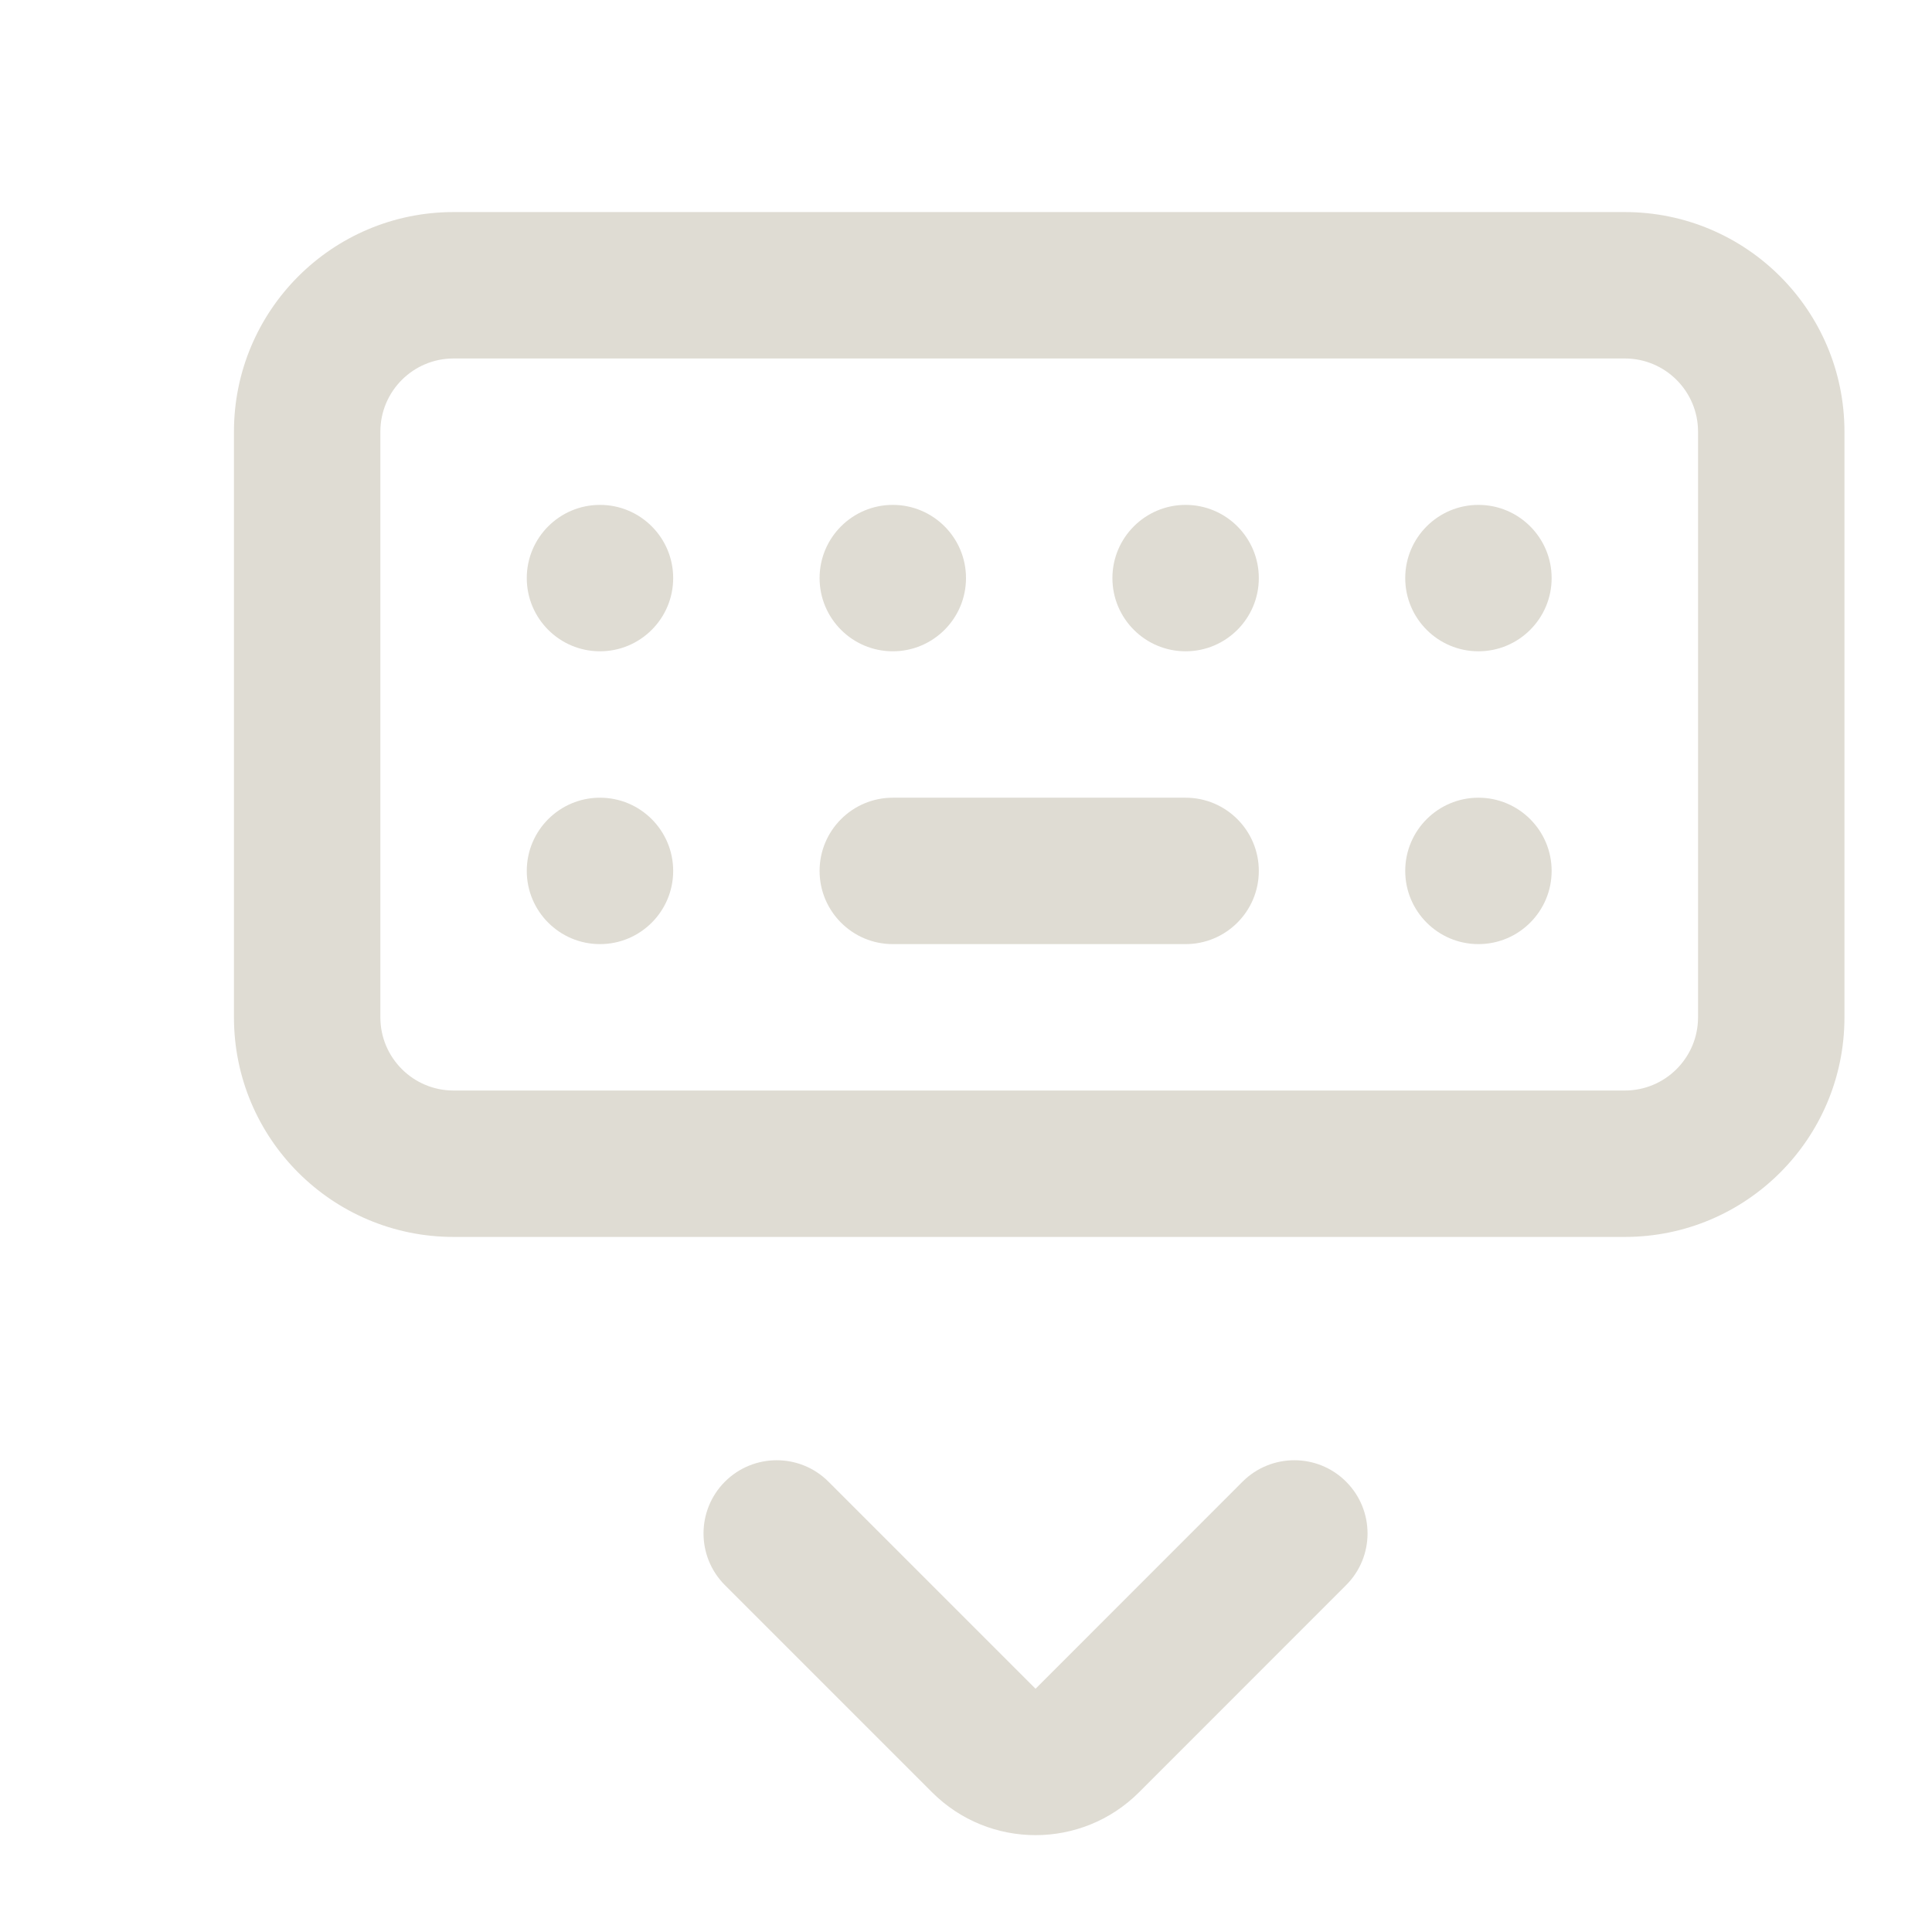
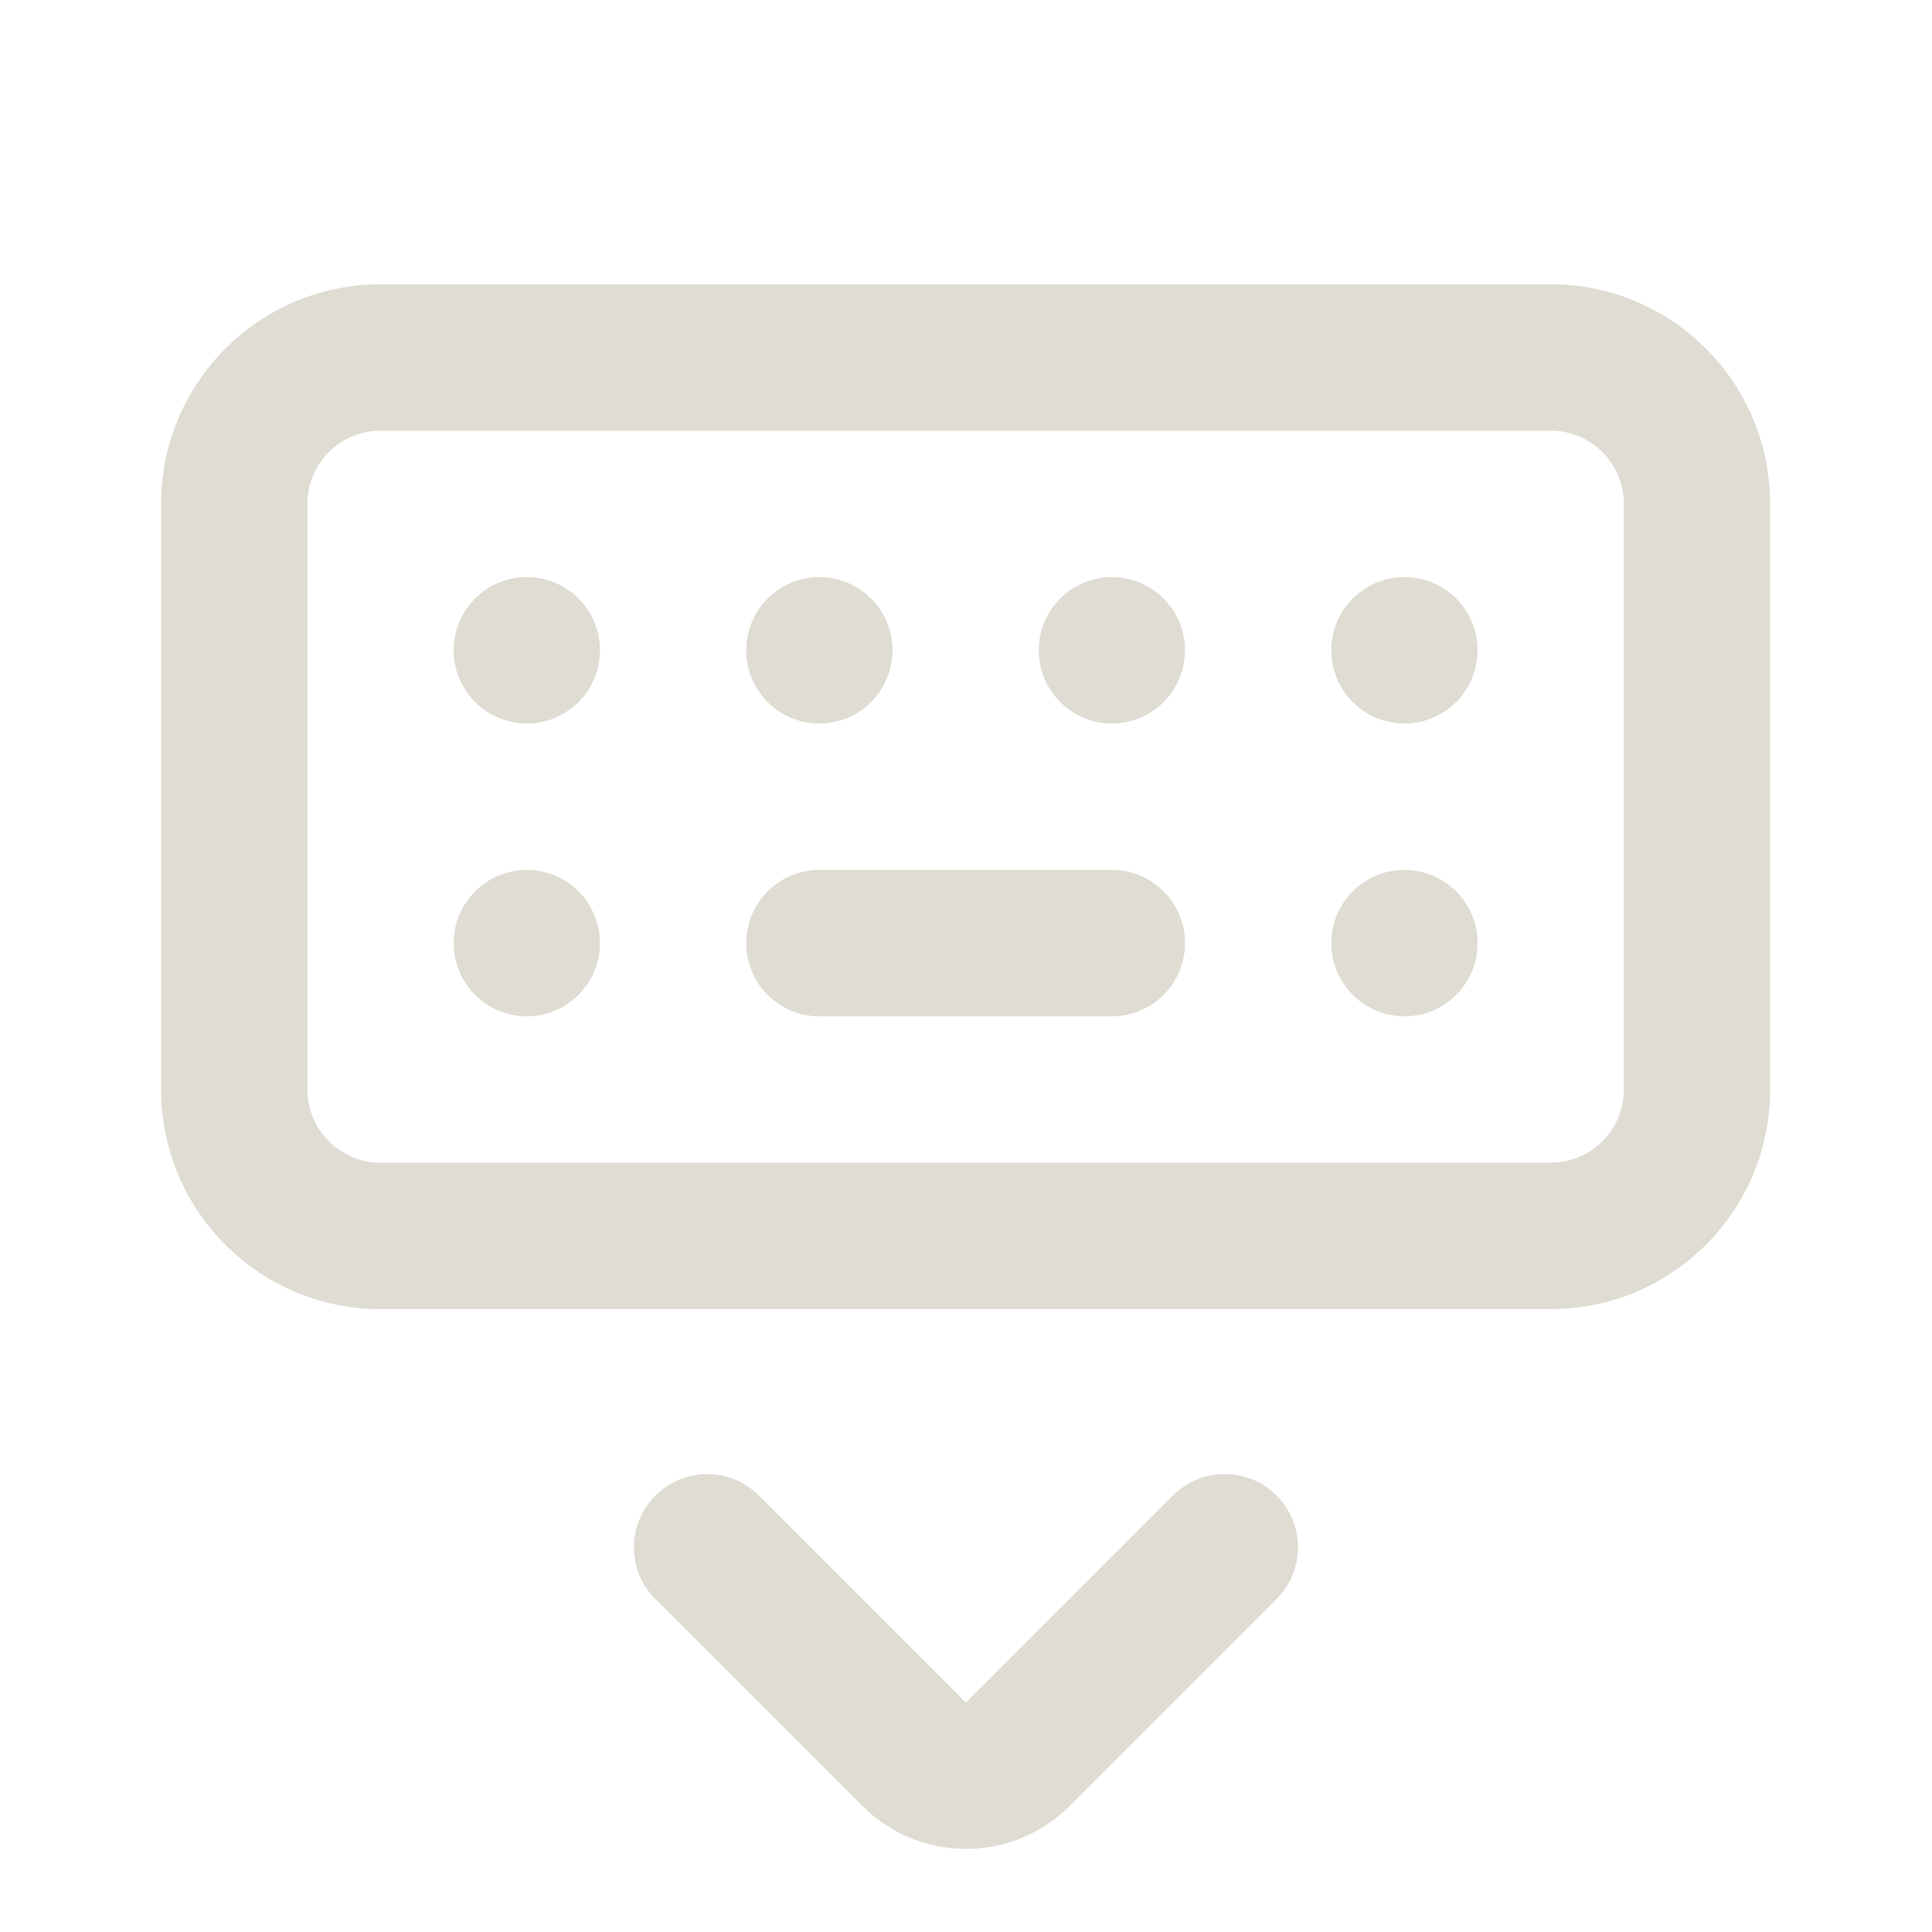
- <svg xmlns="http://www.w3.org/2000/svg" version="1.0" viewBox="0 0 512 512">
-   <g transform="translate(42.6 36.8) scale(19.4)">
-     <path d="M5 6C5 5.448 5.448 5 6 5C6.552 5 7 5.448 7 6C7 6.552 6.552 7 6 7C5.448 7 5 6.552 5 6Z" fill="#dfdcd3" />
-     <path d="M5 10C5 9.448 5.448 9 6 9C6.552 9 7 9.448 7 10C7 10.552 6.552 11 6 11C5.448 11 5 10.552 5 10Z" fill="#dfdcd3" />
-     <path d="M10 9C9.448 9 9 9.448 9 10C9 10.552 9.448 11 10 11H14C14.552 11 15 10.552 15 10C15 9.448 14.552 9 14 9H10Z" fill="#dfdcd3" />
-     <path d="M17 10C17 9.448 17.448 9 18 9C18.552 9 19 9.448 19 10C19 10.552 18.552 11 18 11C17.448 11 17 10.552 17 10Z" fill="#dfdcd3" />
-     <path d="M9 6C9 5.448 9.448 5 10 5C10.552 5 11 5.448 11 6C11 6.552 10.552 7 10 7C9.448 7 9 6.552 9 6Z" fill="#dfdcd3" />
-     <path d="M13 6C13 5.448 13.448 5 14 5C14.552 5 15 5.448 15 6C15 6.552 14.552 7 14 7C13.448 7 13 6.552 13 6Z" fill="#dfdcd3" />
-     <path d="M17 6C17 5.448 17.448 5 18 5C18.552 5 19 5.448 19 6C19 6.552 18.552 7 18 7C17.448 7 17 6.552 17 6Z" fill="#dfdcd3" />
-     <path fill-rule="evenodd" clip-rule="evenodd" d="M20 1C21.657 1 23 2.343 23 4V12C23 13.657 21.657 15 20 15H4C2.343 15 1 13.657 1 12V4C1 2.343 2.343 1 4 1H20ZM20 3C20.552 3 21 3.448 21 4V12C21 12.552 20.552 13 20 13H4C3.448 13 3 12.552 3 12V4C3 3.448 3.448 3 4 3H20Z" fill="#dfdcd3" />
-     <path d="M7.707 19.757C7.317 19.367 7.317 18.734 7.707 18.343C8.098 17.953 8.731 17.953 9.121 18.343L11.95 21.172L14.778 18.343C15.169 17.953 15.802 17.953 16.192 18.343C16.583 18.734 16.583 19.367 16.192 19.757L13.364 22.586C13.364 22.586 13.364 22.586 13.364 22.586C12.583 23.367 11.317 23.367 10.536 22.586L7.707 19.757Z" fill="#dfdcd3" />
+ <svg xmlns="http://www.w3.org/2000/svg" version="1.0" viewBox="0 0 512 512" id="svg9">
+   <defs id="defs9" />
+   <g transform="translate(42.6 36.8) scale(19.4)" id="g9">
+     <path d="m 6.757,19.947 c -0.391,-0.391 -0.391,-1.024 0,-1.414 0.391,-0.391 1.024,-0.391 1.414,0 l 2.828,2.828 2.829,-2.829 c 0.391,-0.391 1.024,-0.391 1.414,0 0.391,0.391 0.391,1.024 0,1.414 l -2.828,2.828 c 0,0 0,0 0,0 -0.781,0.781 -2.047,0.781 -2.828,10e-5 z" fill="#dfdcd3" id="path9" />
+     <g id="g10" transform="matrix(0.9990628,0,0,1,-0.9939081,0.9863402)">
+       <path d="M 5,6 C 5,5.448 5.448,5 6,5 6.552,5 7,5.448 7,6 7,6.552 6.552,7 6,7 5.448,7 5,6.552 5,6 Z" fill="#dfdcd3" id="path1-9" />
+       <path d="M 5,10 C 5,9.448 5.448,9 6,9 6.552,9 7,9.448 7,10 7,10.552 6.552,11 6,11 5.448,11 5,10.552 5,10 Z" fill="#dfdcd3" id="path2-1" />
+       <path d="m 10,9 c -0.552,0 -1,0.448 -1,1 0,0.552 0.448,1 1,1 h 4 c 0.552,0 1,-0.448 1,-1 0,-0.552 -0.448,-1 -1,-1 z" fill="#dfdcd3" id="path3-2" />
+       <path d="m 17,10 c 0,-0.552 0.448,-1 1,-1 0.552,0 1,0.448 1,1 0,0.552 -0.448,1 -1,1 -0.552,0 -1,-0.448 -1,-1 z" fill="#dfdcd3" id="path4-7" />
+       <path d="M 9,6 C 9,5.448 9.448,5 10,5 10.552,5 11,5.448 11,6 11,6.552 10.552,7 10,7 9.448,7 9,6.552 9,6 Z" fill="#dfdcd3" id="path5-0" />
+       <path d="m 13,6 c 0,-0.552 0.448,-1 1,-1 0.552,0 1,0.448 1,1 0,0.552 -0.448,1 -1,1 -0.552,0 -1,-0.448 -1,-1 z" fill="#dfdcd3" id="path6-9" />
+       <path d="m 17,6 c 0,-0.552 0.448,-1 1,-1 0.552,0 1,0.448 1,1 0,0.552 -0.448,1 -1,1 -0.552,0 -1,-0.448 -1,-1 z" fill="#dfdcd3" id="path7-3" />
+       <path fill-rule="evenodd" clip-rule="evenodd" d="m 20,1 c 1.657,0 3,1.343 3,3 v 8 c 0,1.657 -1.343,3 -3,3 H 4 C 2.343,15 1,13.657 1,12 V 4 C 1,2.343 2.343,1 4,1 Z m 0,2 c 0.552,0 1,0.448 1,1 v 8 c 0,0.552 -0.448,1 -1,1 H 4 C 3.448,13 3,12.552 3,12 V 4 C 3,3.448 3.448,3 4,3 Z" fill="#dfdcd3" id="path8" />
+     </g>
  </g>
</svg>
